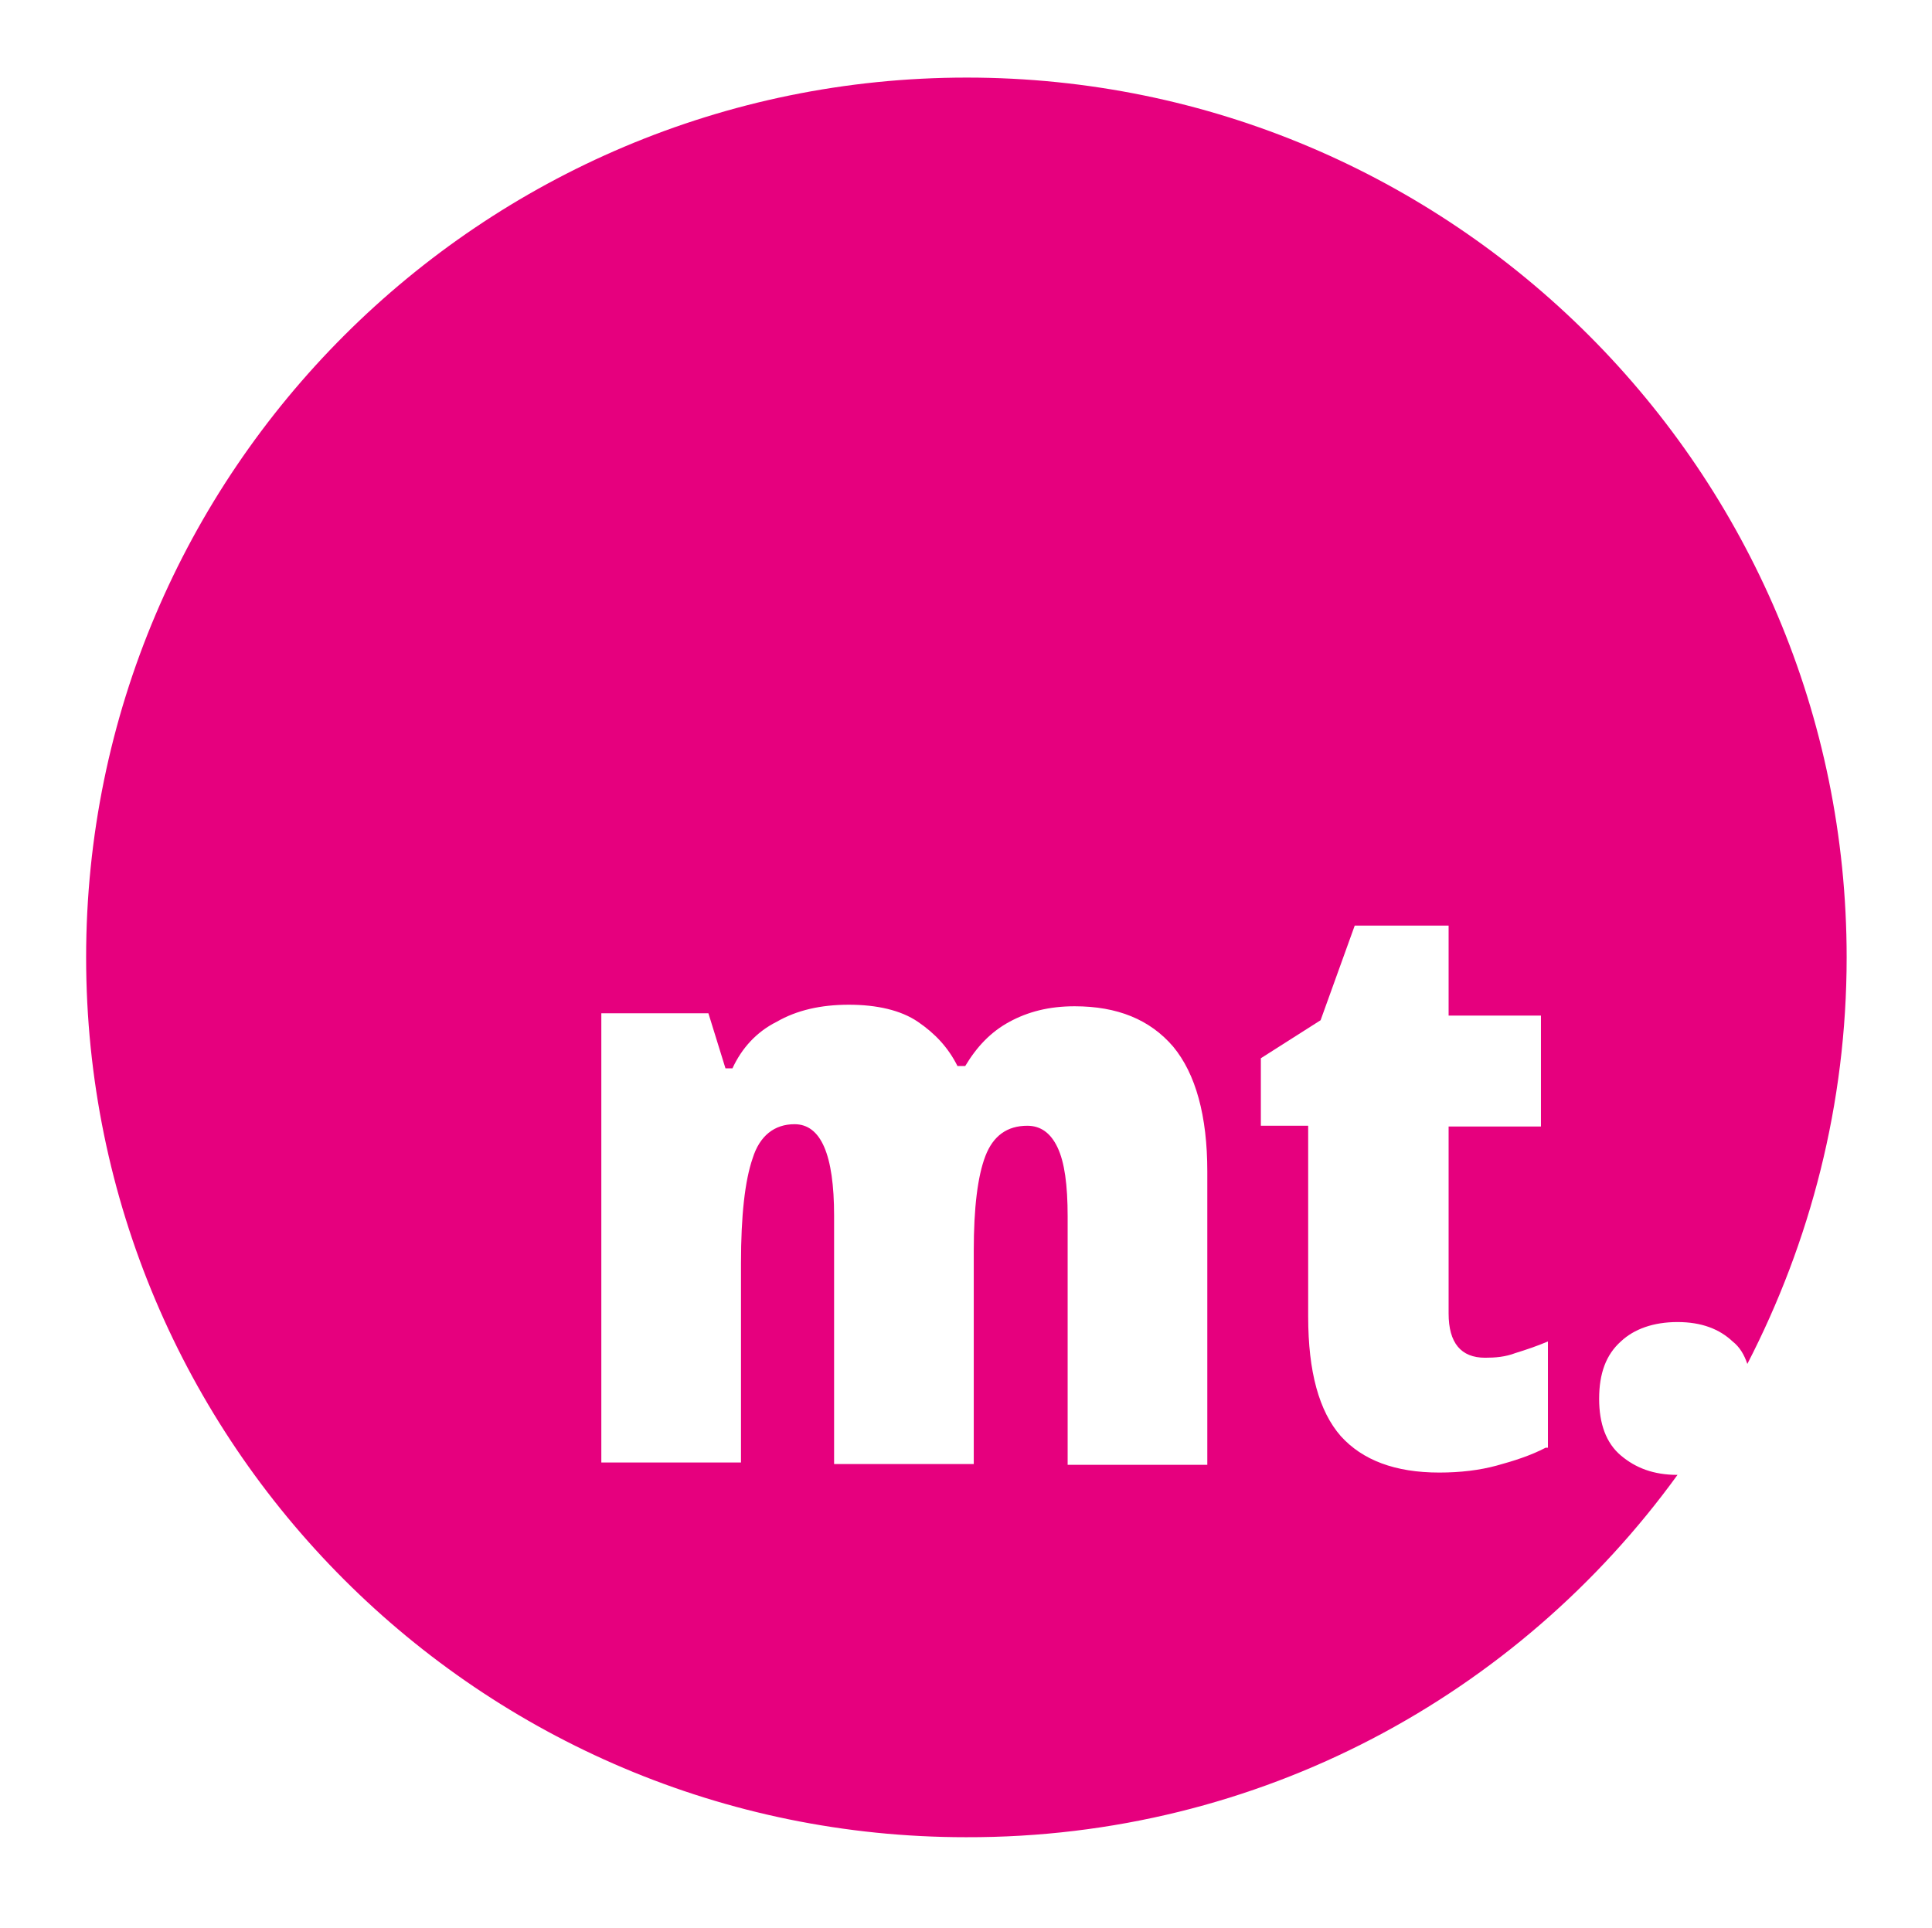
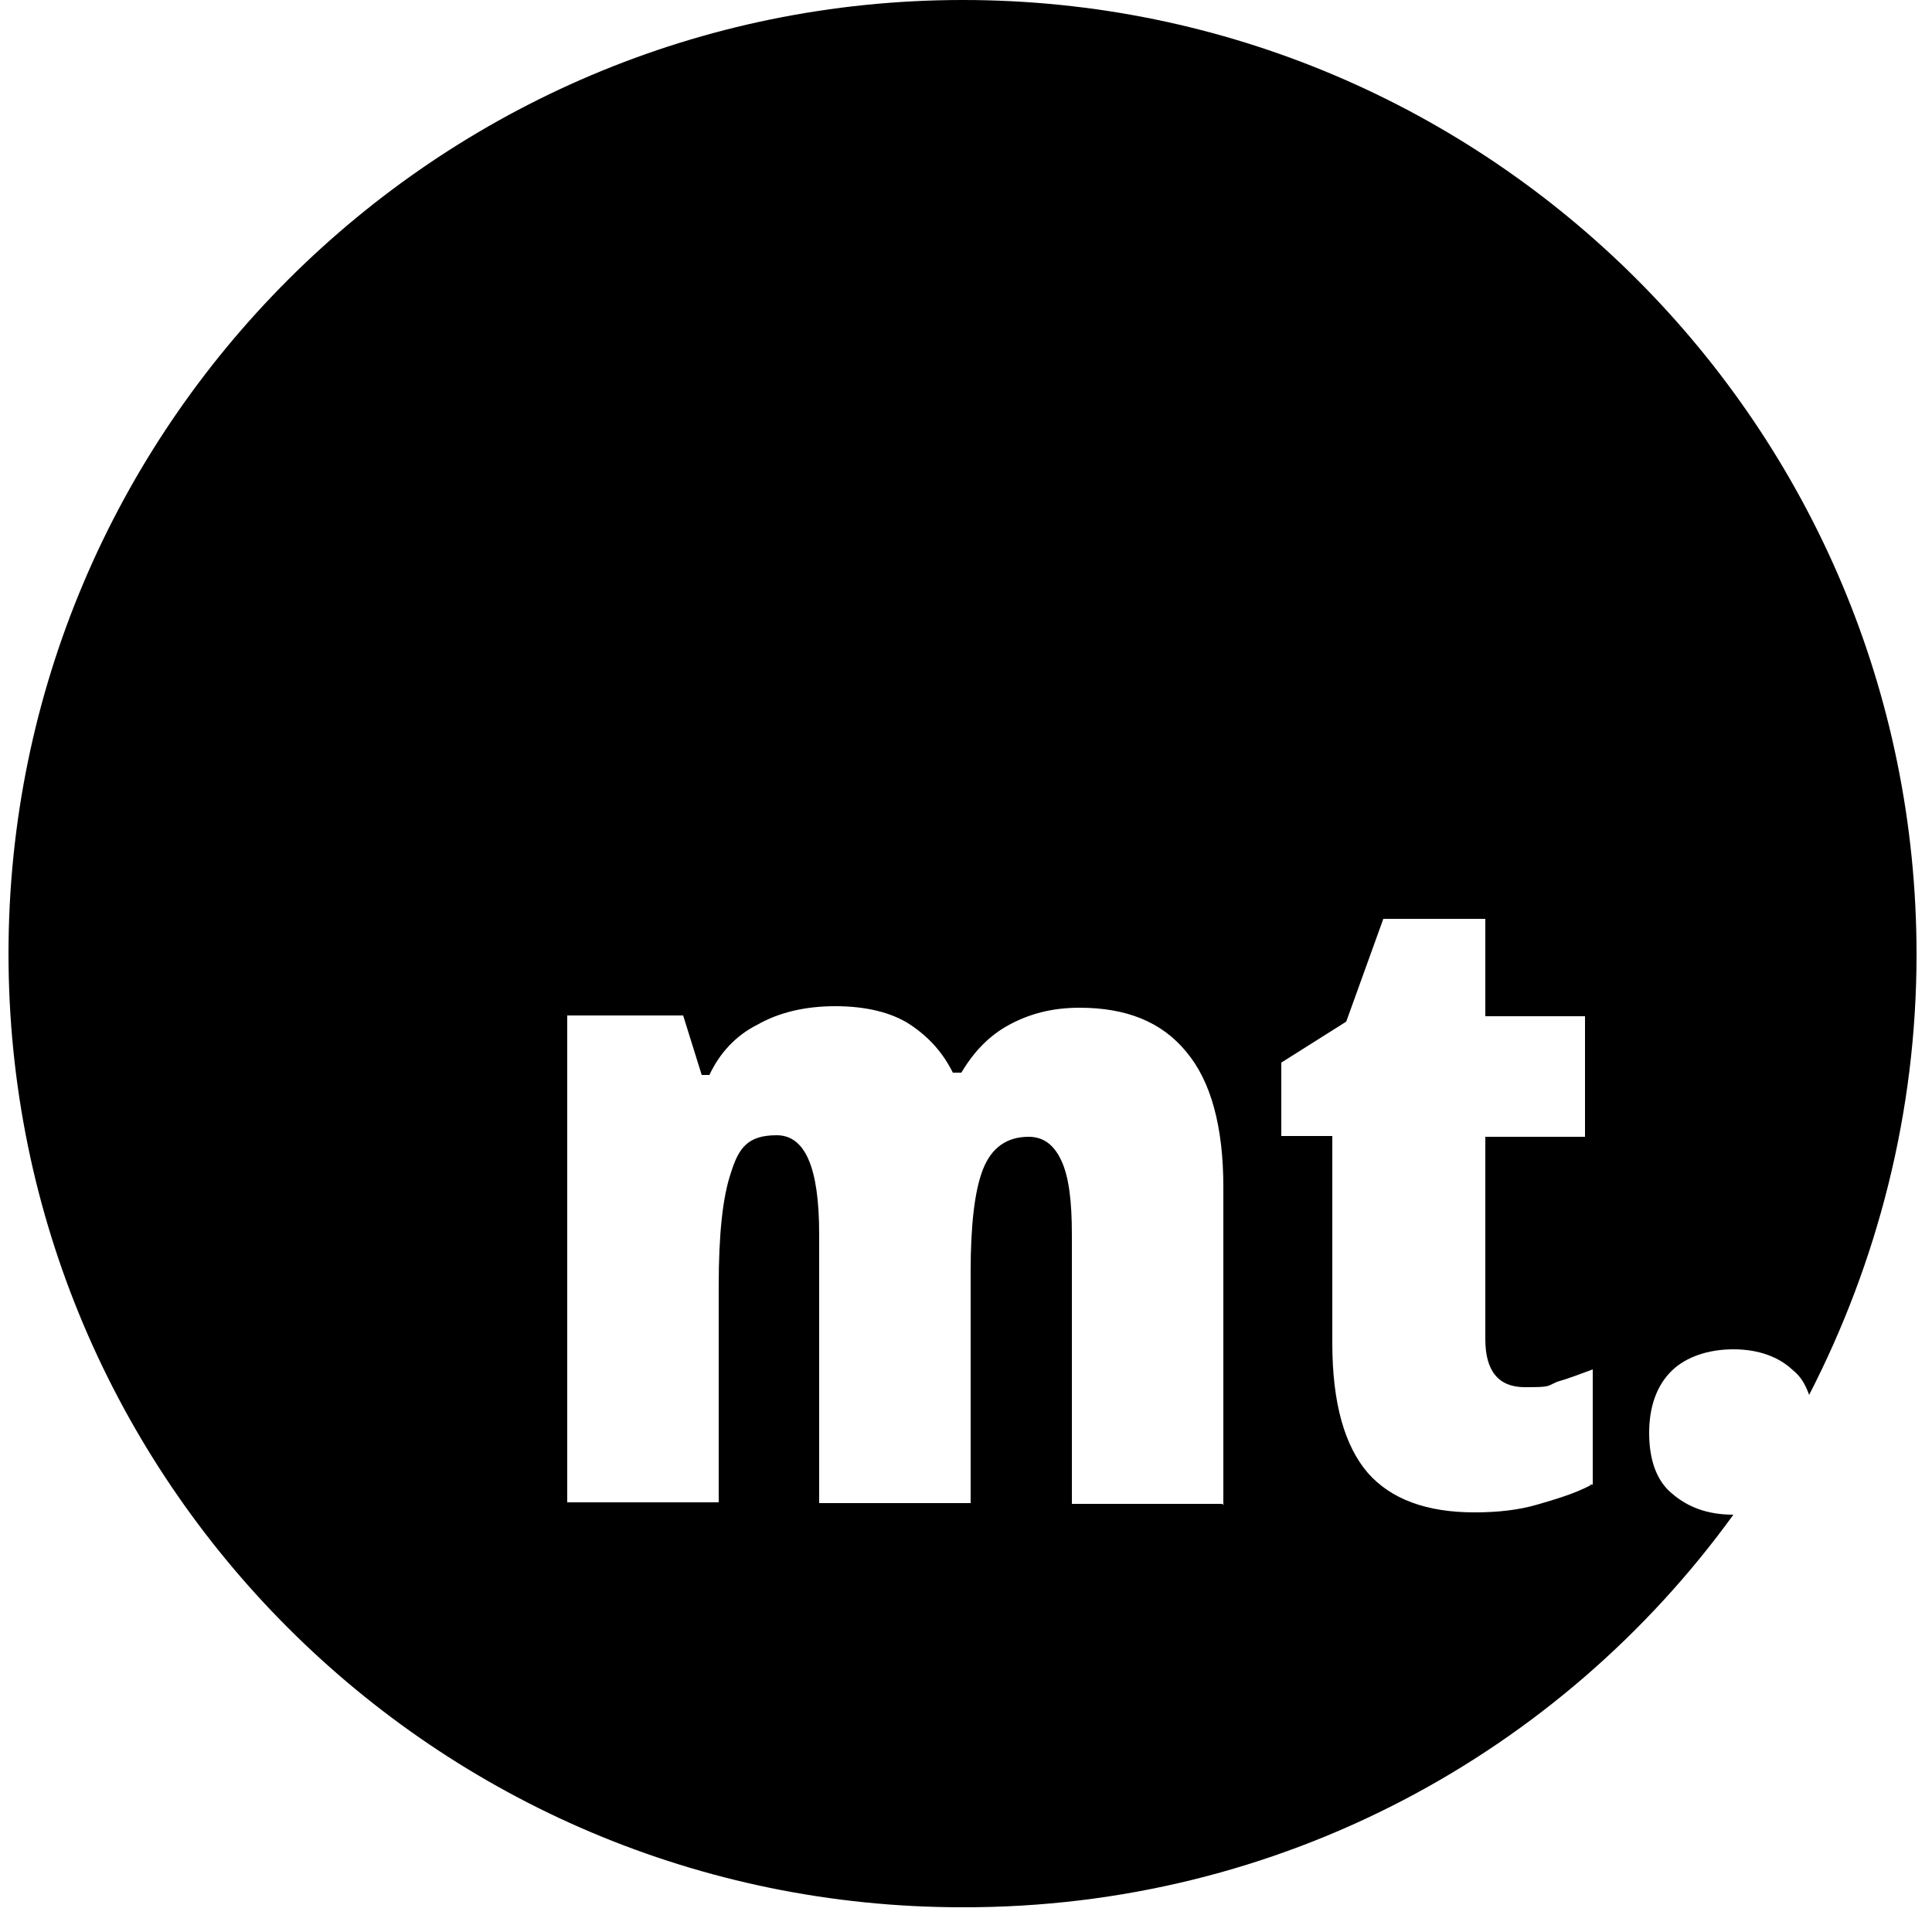
- <svg xmlns="http://www.w3.org/2000/svg" version="1.1" id="Ebene_2_00000021116155777047903040000015850838684381925027_" x="0px" y="0px" viewBox="0 0 249 248.5" style="enable-background:new 0 0 249 248.5;" xml:space="preserve">
-   <style type="text/css">
- 	.st0{fill:#E6007E;}
- </style>
-   <path class="st0" d="M216.2,190.1c-3.1,0-5.4-0.9-7.3-2.5c-1.9-1.6-2.8-4.1-2.8-7.3c0-3.3,0.9-5.7,2.8-7.4c1.7-1.6,4.2-2.5,7.3-2.5  s5.4,0.9,7.1,2.5c0.9,0.7,1.5,1.7,1.9,2.9c8.1-15.7,12.8-33.5,12.8-52.4C238,60.8,187.2,10,124.6,10S11.1,60.8,11.1,123.4  s50.8,113.4,113.4,113.4C162.4,236.9,195.7,218.4,216.2,190.1C216.3,190.1,216.2,190.1,216.2,190.1z M155.5,188.8h-17.9v-32  c0-4.1-0.4-7-1.3-8.9c-0.9-1.9-2.2-2.8-3.9-2.8c-2.6,0-4.4,1.3-5.4,3.9c-1,2.6-1.5,6.7-1.5,12.2v27.5h-18v-32  c0-7.9-1.7-11.8-5.1-11.8c-2.6,0-4.5,1.5-5.4,4.4c-1,2.9-1.5,7.4-1.5,13.5v25.7h-18v-57.9h13.8l2.2,7.1h0.9c1.2-2.6,3.1-4.7,5.7-6  c2.6-1.5,5.7-2.2,9.3-2.2c3.6,0,6.7,0.7,8.9,2.2s3.9,3.3,5.1,5.7h1c1.5-2.5,3.3-4.4,5.7-5.7s5.1-2,8.4-2c5.5,0,9.7,1.7,12.7,5.2  c2.9,3.5,4.4,8.9,4.4,16.1V188.8z M199.2,186.6c-1.9,1-4.1,1.7-6.3,2.3c-2.2,0.6-4.7,0.9-7.4,0.9c-5.7,0-9.9-1.6-12.7-4.7  c-2.8-3.2-4.2-8.3-4.2-15.4v-24.6h-6.1v-8.7l7.7-4.9l4.4-12.2h12.1v11.6h11.9v14.3h-11.9v24.1c0,3.8,1.6,5.7,4.7,5.7  c1.3,0,2.6-0.1,3.9-0.6c1.3-0.4,2.8-0.9,4.2-1.5v13.7L199.2,186.6L199.2,186.6z" />
+ <svg xmlns="http://www.w3.org/2000/svg" version="1.1" viewBox="0 0 250 250">
+   <path d="M224.3,196c-3.4,0-5.9-1-7.9-2.7-2.1-1.7-3-4.5-3-7.9s1-6.2,3-8.1c1.8-1.7,4.6-2.7,7.9-2.7s5.9,1,7.7,2.7c1,.8,1.6,1.8,2.1,3.2,8.8-17.1,13.9-36.5,13.9-57C248,55.3,192.7,0,124.6,0S1.1,55.3,1.1,123.4s55.3,123.4,123.4,123.4c41.2.1,77.5-20,99.8-50.8.1,0,0,0,0,0ZM158.2,194.6h-19.5v-34.8c0-4.5-.4-7.6-1.4-9.7-1-2.1-2.4-3-4.2-3-2.8,0-4.8,1.4-5.9,4.2-1.1,2.8-1.6,7.3-1.6,13.3v29.9h-19.6v-34.8c0-8.6-1.8-12.8-5.5-12.8s-4.9,1.6-5.9,4.8c-1.1,3.2-1.6,8.1-1.6,14.7v28h-19.6v-63h15l2.4,7.7h1c1.3-2.8,3.4-5.1,6.2-6.5,2.8-1.6,6.2-2.4,10.1-2.4s7.3.8,9.7,2.4,4.2,3.6,5.5,6.2h1.1c1.6-2.7,3.6-4.8,6.2-6.2s5.5-2.2,9.1-2.2c6,0,10.6,1.8,13.8,5.7,3.2,3.8,4.8,9.7,4.8,17.5v41.1h-.1ZM205.8,192.2c-2.1,1.1-4.5,1.8-6.9,2.5s-5.1,1-8.1,1c-6.2,0-10.8-1.7-13.8-5.1-3-3.5-4.6-9-4.6-16.8v-26.8h-6.6v-9.5l8.4-5.3,4.8-13.3h13.2v12.6h12.9v15.6h-12.9v26.2c0,4.1,1.7,6.2,5.1,6.2s2.8-.1,4.2-.7c1.4-.4,3-1,4.6-1.6v14.9h-.3Z" />
</svg>
